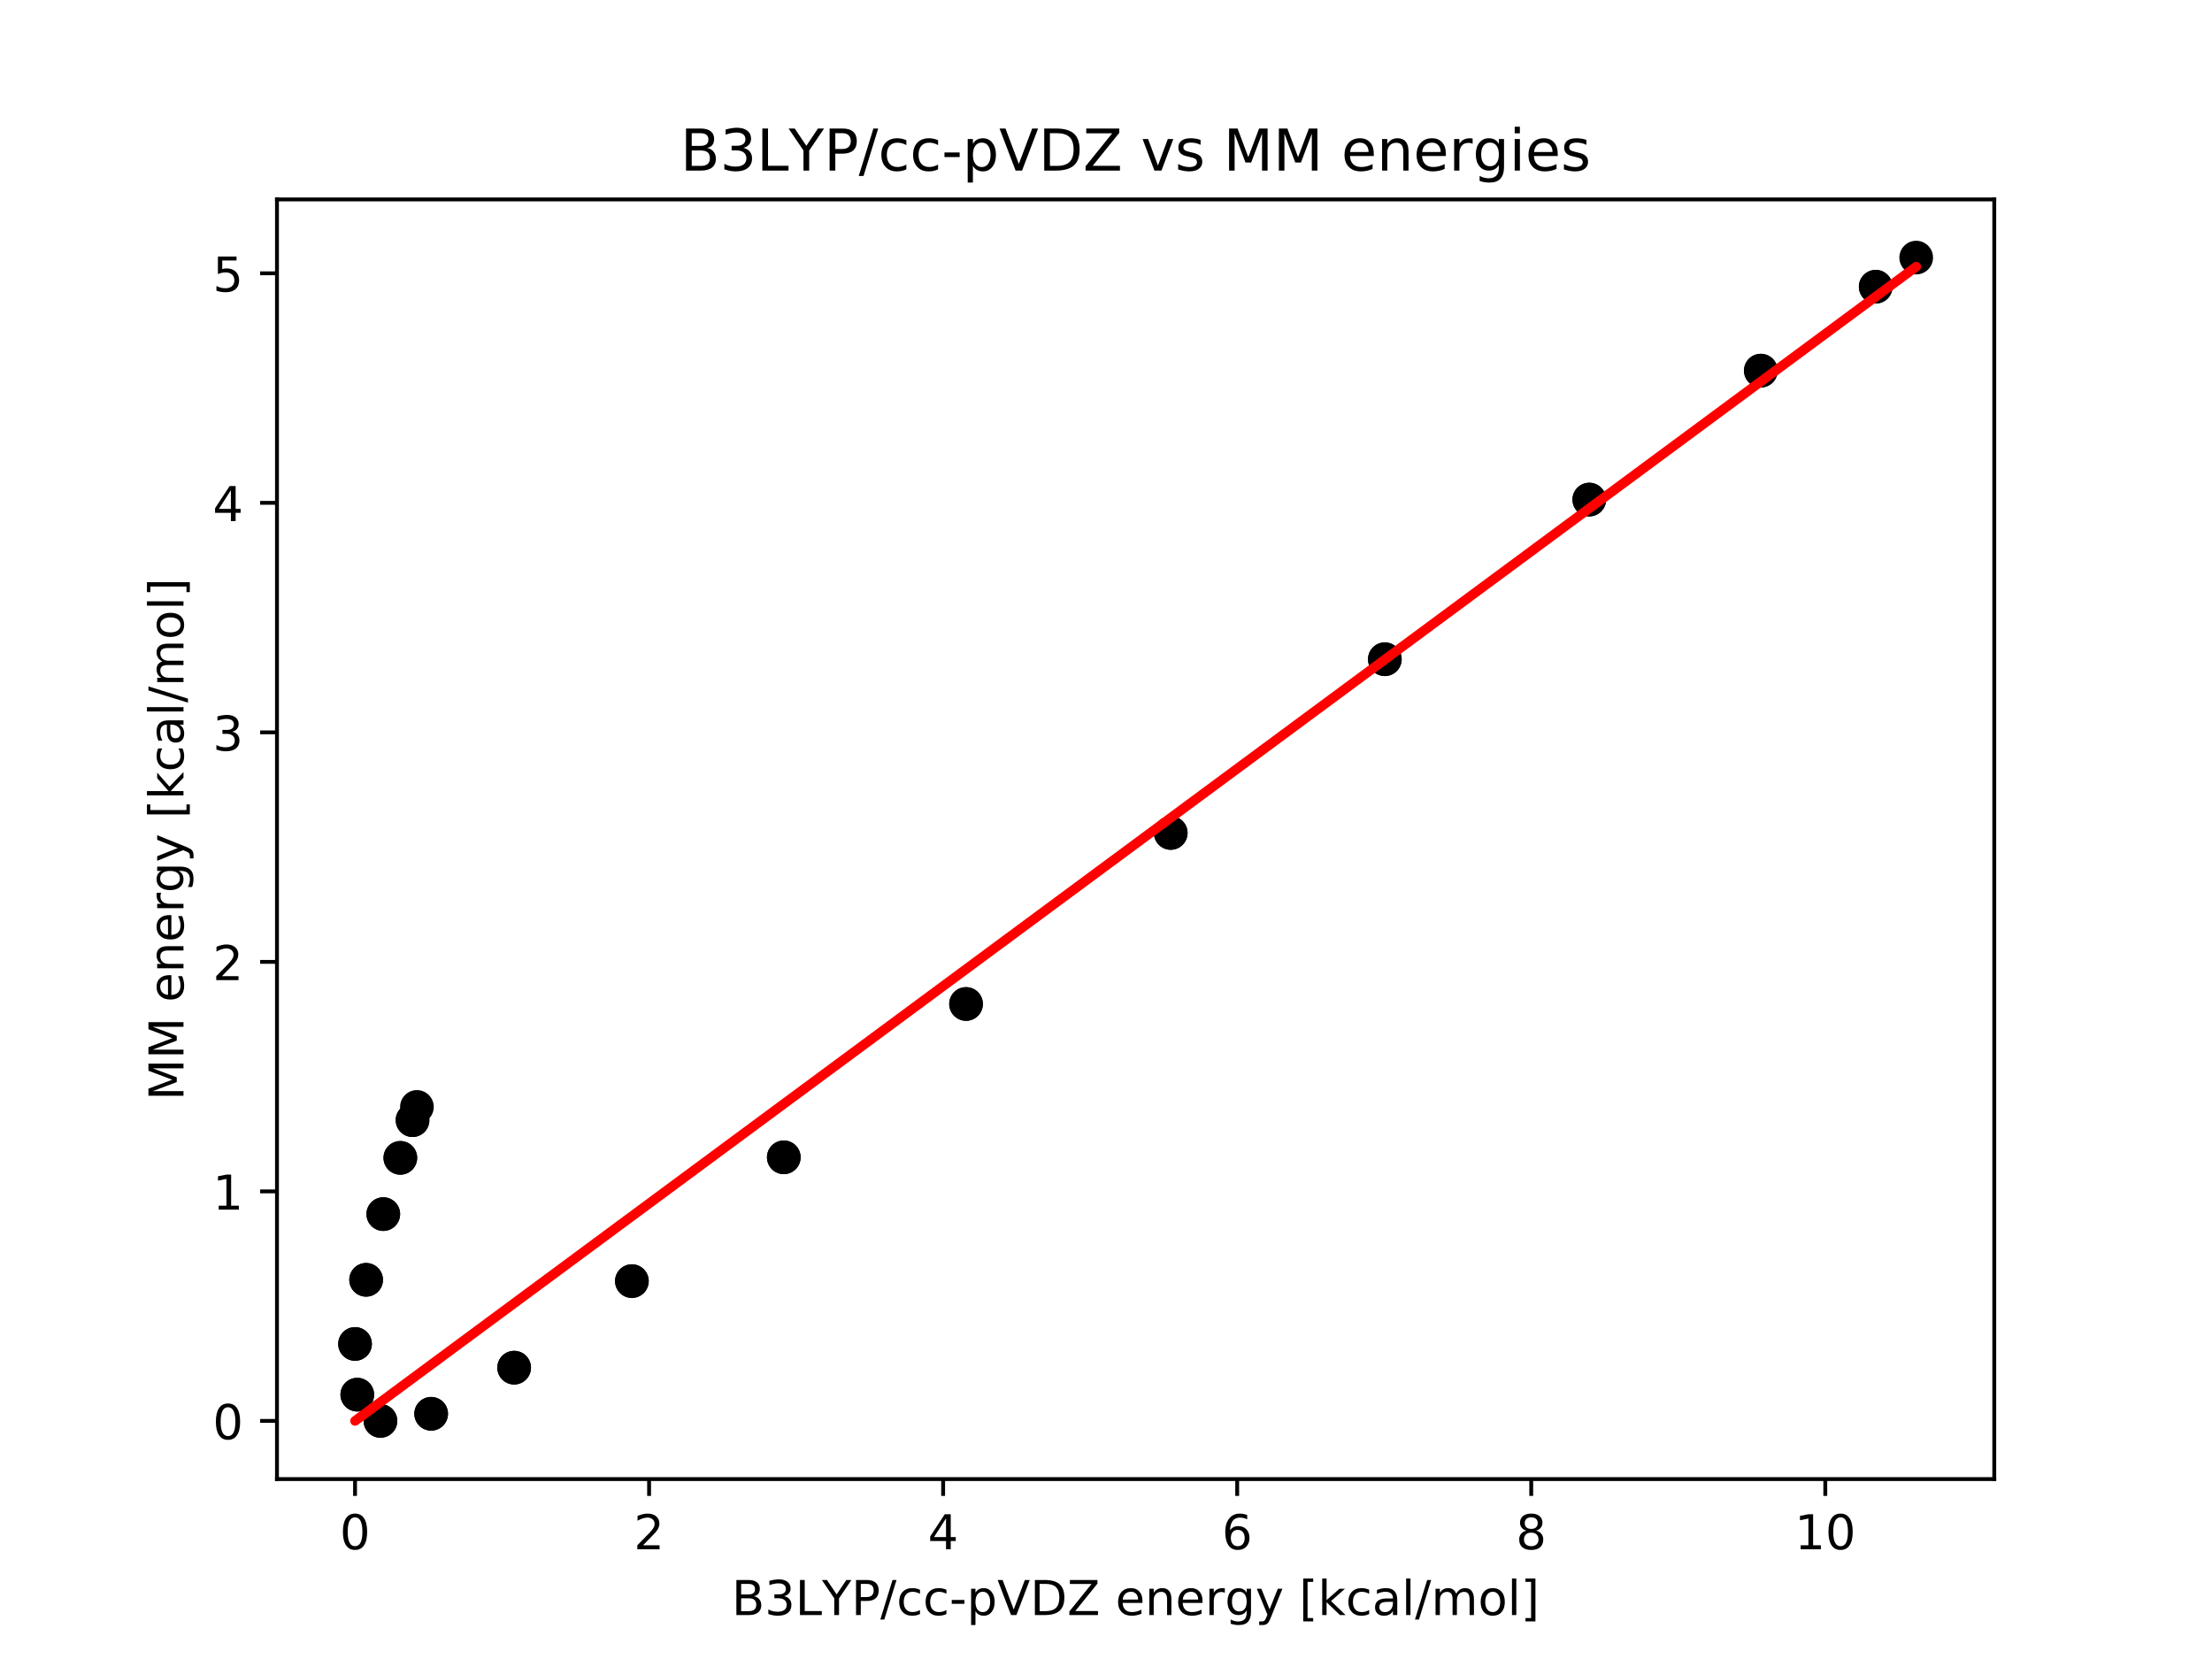
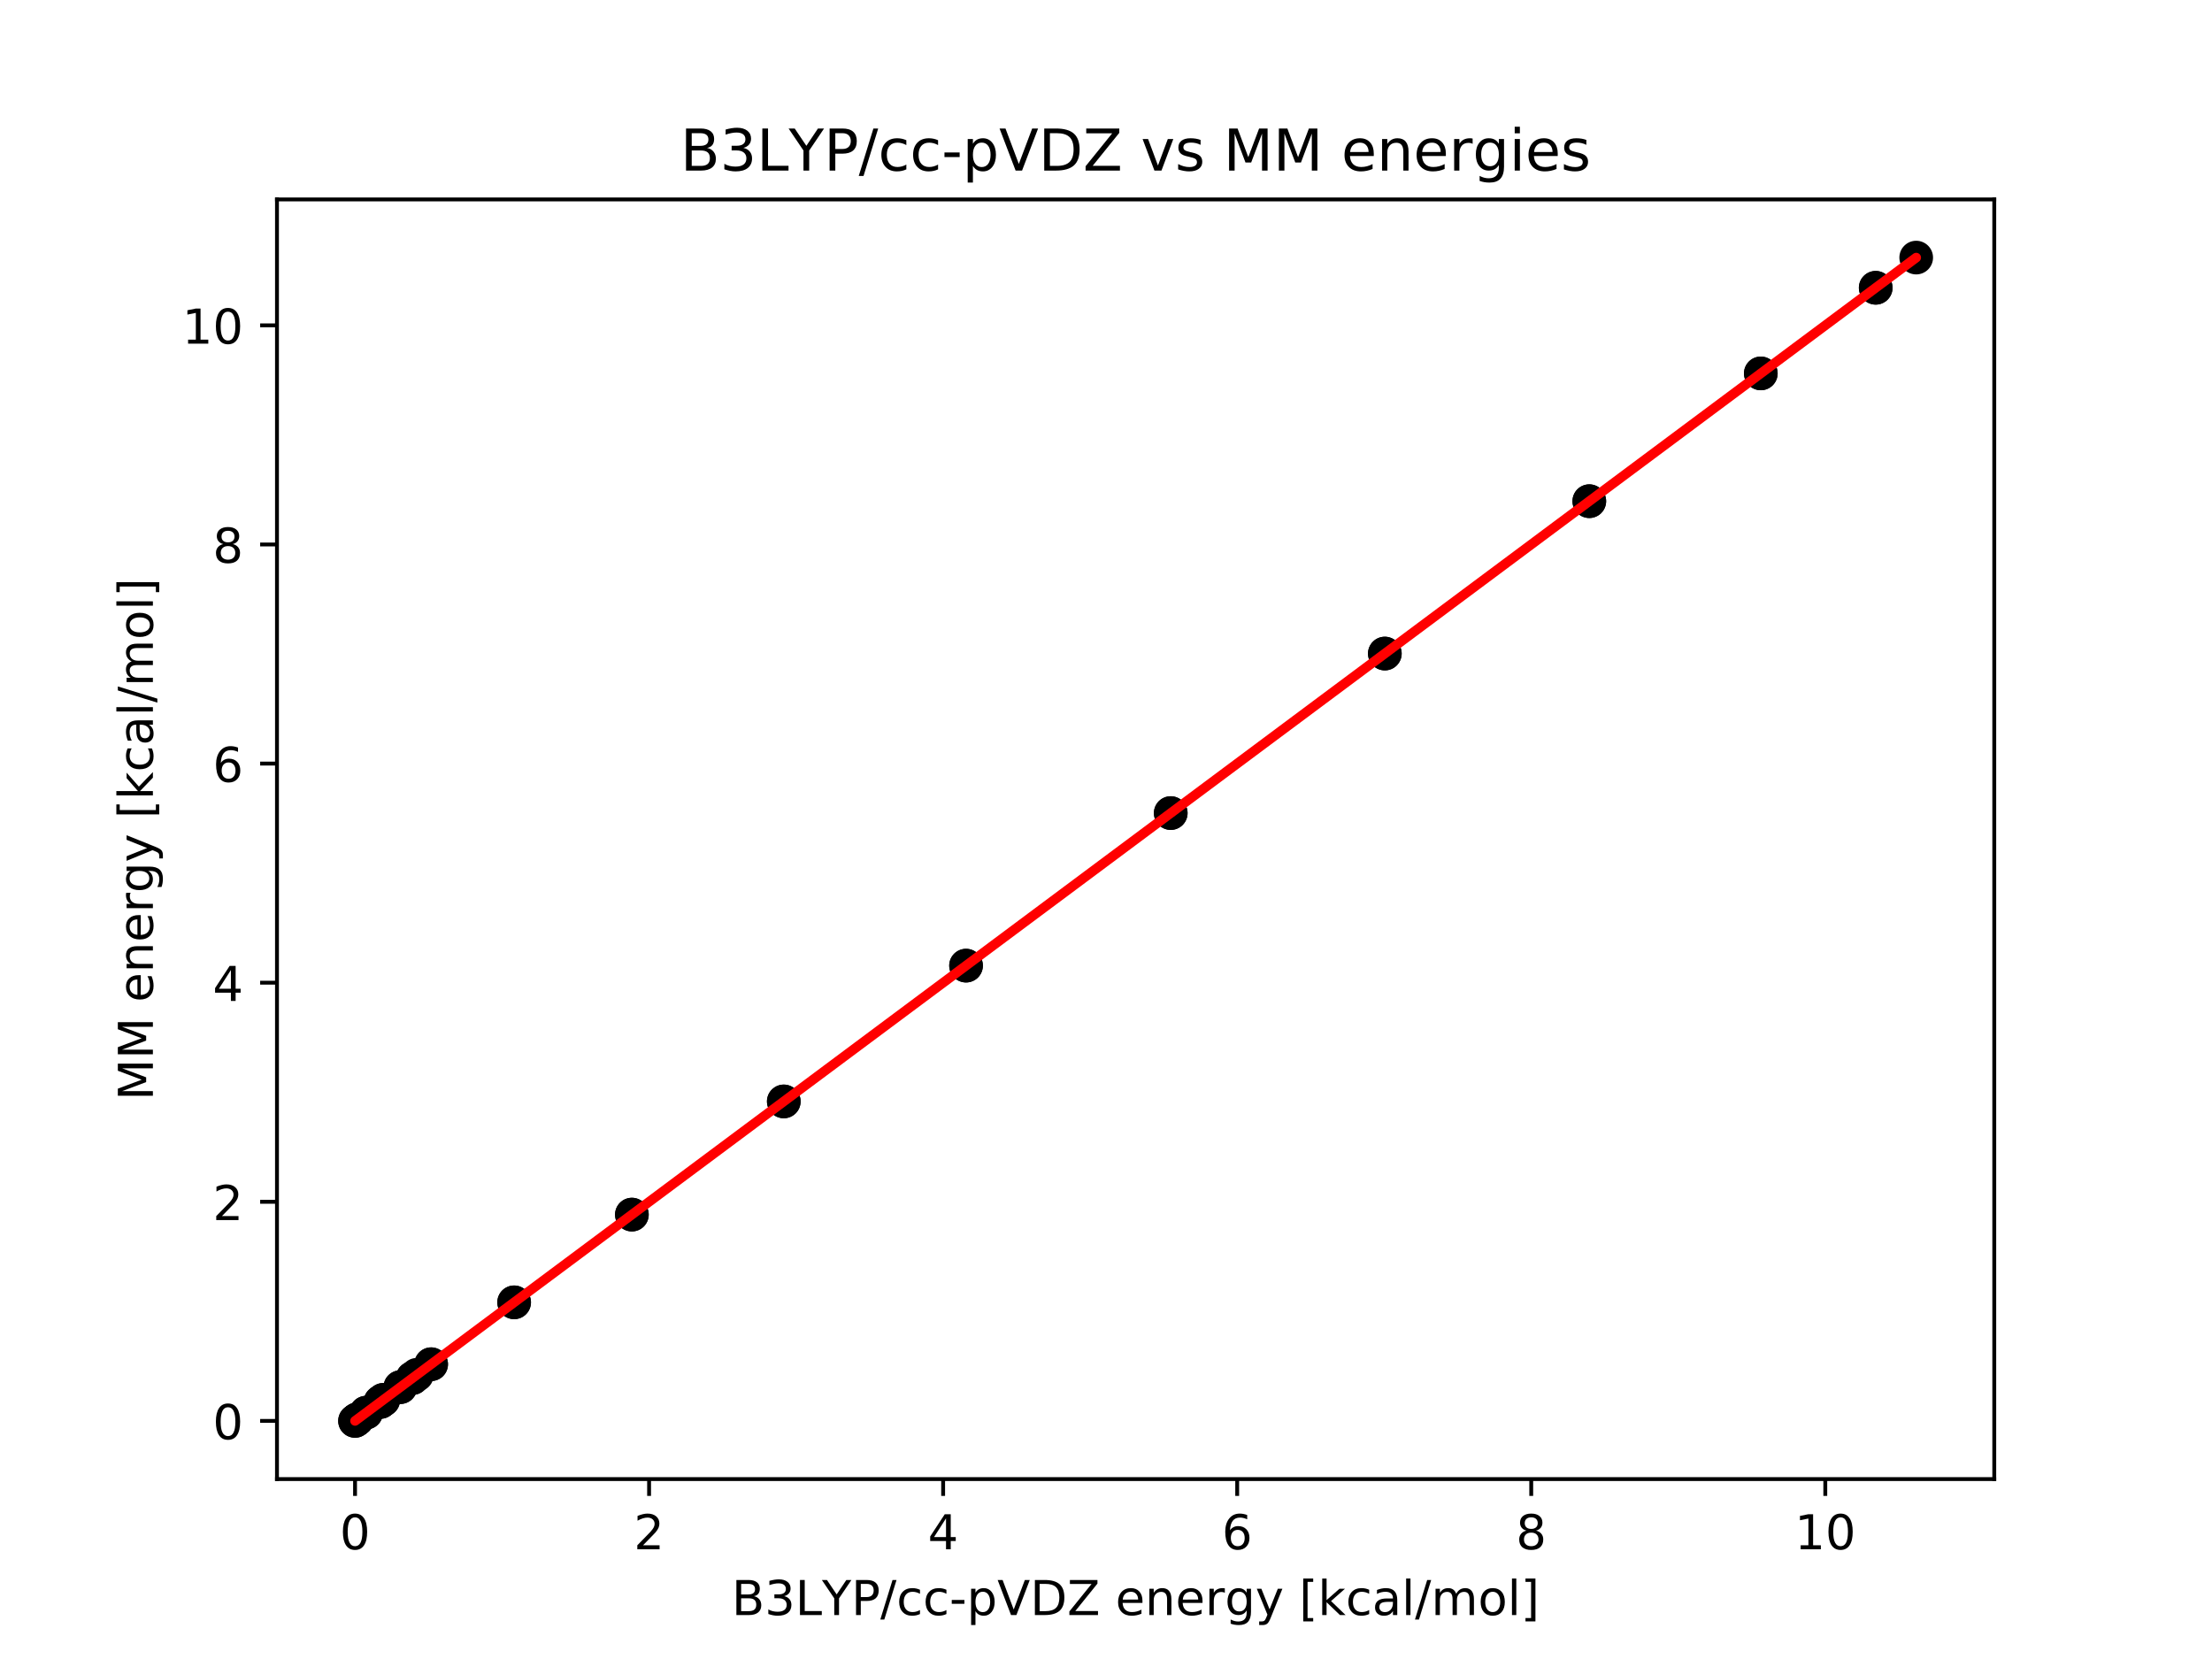
<svg xmlns="http://www.w3.org/2000/svg" xmlns:xlink="http://www.w3.org/1999/xlink" height="345pt" version="1.1" viewBox="0 0 460 345" width="460pt">
  <defs>
    <style type="text/css">
*{stroke-linecap:butt;stroke-linejoin:round;}
  </style>
  </defs>
  <g id="figure_1">
    <g id="patch_1">
      <path d="M 0 345.6  L 460.8 345.6  L 460.8 0  L 0 0  z " style="fill:#ffffff;" />
    </g>
    <g id="axes_1">
      <g id="patch_2">
        <path d="M 57.6 307.584  L 414.72 307.584  L 414.72 41.472  L 57.6 41.472  z " style="fill:#ffffff;" />
      </g>
      <g id="matplotlib.axis_1">
        <g id="xtick_1">
          <g id="line2d_1">
            <defs>
-               <path d="M 0 0  L 0 3.5  " id="m622d94805c" style="stroke:#000000;stroke-width:0.8;" />
-             </defs>
-             <g>
-               <use style="stroke:#000000;stroke-width:0.8;" x="73.833" xlink:href="#m622d94805c" y="307.584" />
+               <path d="M 0 0  L 0 3.5  " id="ma7dc8f63df" style="stroke:#000000;stroke-width:0.8;" />
+             </defs>
+             <g>
+               <use style="stroke:#000000;stroke-width:0.8;" x="73.833" xlink:href="#ma7dc8f63df" y="307.584" />
            </g>
          </g>
          <g id="text_1">
            <defs>
              <path d="M 31.781 66.406  Q 24.172 66.406 20.328 58.906  Q 16.5 51.422 16.5 36.375  Q 16.5 21.391 20.328 13.891  Q 24.172 6.391 31.781 6.391  Q 39.453 6.391 43.281 13.891  Q 47.125 21.391 47.125 36.375  Q 47.125 51.422 43.281 58.906  Q 39.453 66.406 31.781 66.406  z M 31.781 74.219  Q 44.047 74.219 50.516 64.516  Q 56.984 54.828 56.984 36.375  Q 56.984 17.969 50.516 8.266  Q 44.047 -1.422 31.781 -1.422  Q 19.531 -1.422 13.062 8.266  Q 6.594 17.969 6.594 36.375  Q 6.594 54.828 13.062 64.516  Q 19.531 74.219 31.781 74.219  z " id="DejaVuSans-30" />
            </defs>
            <g transform="translate(70.65148 322.1824)scale(0.1 -0.1)">
              <use xlink:href="#DejaVuSans-30" />
            </g>
          </g>
        </g>
        <g id="xtick_2">
          <g id="line2d_2">
            <g>
-               <use style="stroke:#000000;stroke-width:0.8;" x="134.982" xlink:href="#m622d94805c" y="307.584" />
+               <use style="stroke:#000000;stroke-width:0.8;" x="134.982" xlink:href="#ma7dc8f63df" y="307.584" />
            </g>
          </g>
          <g id="text_2">
            <defs>
              <path d="M 19.188 8.297  L 53.609 8.297  L 53.609 0  L 7.328 0  L 7.328 8.297  Q 12.938 14.109 22.625 23.891  Q 32.328 33.688 34.812 36.531  Q 39.547 41.844 41.422 45.531  Q 43.312 49.219 43.312 52.781  Q 43.312 58.594 39.234 62.25  Q 35.156 65.922 28.609 65.922  Q 23.969 65.922 18.812 64.312  Q 13.672 62.703 7.812 59.422  L 7.812 69.391  Q 13.766 71.781 18.938 73  Q 24.125 74.219 28.422 74.219  Q 39.75 74.219 46.484 68.547  Q 53.219 62.891 53.219 53.422  Q 53.219 48.922 51.531 44.891  Q 49.859 40.875 45.406 35.406  Q 44.188 33.984 37.641 27.219  Q 31.109 20.453 19.188 8.297  z " id="DejaVuSans-32" />
            </defs>
            <g transform="translate(131.8011 322.1824)scale(0.1 -0.1)">
              <use xlink:href="#DejaVuSans-32" />
            </g>
          </g>
        </g>
        <g id="xtick_3">
          <g id="line2d_3">
            <g>
-               <use style="stroke:#000000;stroke-width:0.8;" x="196.132" xlink:href="#m622d94805c" y="307.584" />
+               <use style="stroke:#000000;stroke-width:0.8;" x="196.132" xlink:href="#ma7dc8f63df" y="307.584" />
            </g>
          </g>
          <g id="text_3">
            <defs>
              <path d="M 37.797 64.312  L 12.891 25.391  L 37.797 25.391  z M 35.203 72.906  L 47.609 72.906  L 47.609 25.391  L 58.016 25.391  L 58.016 17.188  L 47.609 17.188  L 47.609 0  L 37.797 0  L 37.797 17.188  L 4.891 17.188  L 4.891 26.703  z " id="DejaVuSans-34" />
            </defs>
            <g transform="translate(192.9508 322.1824)scale(0.1 -0.1)">
              <use xlink:href="#DejaVuSans-34" />
            </g>
          </g>
        </g>
        <g id="xtick_4">
          <g id="line2d_4">
            <g>
-               <use style="stroke:#000000;stroke-width:0.8;" x="257.282" xlink:href="#m622d94805c" y="307.584" />
+               <use style="stroke:#000000;stroke-width:0.8;" x="257.282" xlink:href="#ma7dc8f63df" y="307.584" />
            </g>
          </g>
          <g id="text_4">
            <defs>
              <path d="M 33.016 40.375  Q 26.375 40.375 22.484 35.828  Q 18.609 31.297 18.609 23.391  Q 18.609 15.531 22.484 10.953  Q 26.375 6.391 33.016 6.391  Q 39.656 6.391 43.531 10.953  Q 47.406 15.531 47.406 23.391  Q 47.406 31.297 43.531 35.828  Q 39.656 40.375 33.016 40.375  z M 52.594 71.297  L 52.594 62.312  Q 48.875 64.062 45.094 64.984  Q 41.312 65.922 37.594 65.922  Q 27.828 65.922 22.672 59.328  Q 17.531 52.734 16.797 39.406  Q 19.672 43.656 24.016 45.922  Q 28.375 48.188 33.594 48.188  Q 44.578 48.188 50.953 41.516  Q 57.328 34.859 57.328 23.391  Q 57.328 12.156 50.688 5.359  Q 44.047 -1.422 33.016 -1.422  Q 20.359 -1.422 13.672 8.266  Q 6.984 17.969 6.984 36.375  Q 6.984 53.656 15.188 63.938  Q 23.391 74.219 37.203 74.219  Q 40.922 74.219 44.703 73.484  Q 48.484 72.75 52.594 71.297  z " id="DejaVuSans-36" />
            </defs>
            <g transform="translate(254.1004 322.1824)scale(0.1 -0.1)">
              <use xlink:href="#DejaVuSans-36" />
            </g>
          </g>
        </g>
        <g id="xtick_5">
          <g id="line2d_5">
            <g>
-               <use style="stroke:#000000;stroke-width:0.8;" x="318.431" xlink:href="#m622d94805c" y="307.584" />
+               <use style="stroke:#000000;stroke-width:0.8;" x="318.431" xlink:href="#ma7dc8f63df" y="307.584" />
            </g>
          </g>
          <g id="text_5">
            <defs>
              <path d="M 31.781 34.625  Q 24.75 34.625 20.719 30.859  Q 16.703 27.094 16.703 20.516  Q 16.703 13.922 20.719 10.156  Q 24.75 6.391 31.781 6.391  Q 38.812 6.391 42.859 10.172  Q 46.922 13.969 46.922 20.516  Q 46.922 27.094 42.891 30.859  Q 38.875 34.625 31.781 34.625  z M 21.922 38.812  Q 15.578 40.375 12.031 44.719  Q 8.5 49.078 8.5 55.328  Q 8.5 64.062 14.719 69.141  Q 20.953 74.219 31.781 74.219  Q 42.672 74.219 48.875 69.141  Q 55.078 64.062 55.078 55.328  Q 55.078 49.078 51.531 44.719  Q 48 40.375 41.703 38.812  Q 48.828 37.156 52.797 32.312  Q 56.781 27.484 56.781 20.516  Q 56.781 9.906 50.312 4.234  Q 43.844 -1.422 31.781 -1.422  Q 19.734 -1.422 13.25 4.234  Q 6.781 9.906 6.781 20.516  Q 6.781 27.484 10.781 32.312  Q 14.797 37.156 21.922 38.812  z M 18.312 54.391  Q 18.312 48.734 21.844 45.562  Q 25.391 42.391 31.781 42.391  Q 38.141 42.391 41.719 45.562  Q 45.312 48.734 45.312 54.391  Q 45.312 60.062 41.719 63.234  Q 38.141 66.406 31.781 66.406  Q 25.391 66.406 21.844 63.234  Q 18.312 60.062 18.312 54.391  z " id="DejaVuSans-38" />
            </defs>
            <g transform="translate(315.25 322.1824)scale(0.1 -0.1)">
              <use xlink:href="#DejaVuSans-38" />
            </g>
          </g>
        </g>
        <g id="xtick_6">
          <g id="line2d_6">
            <g>
-               <use style="stroke:#000000;stroke-width:0.8;" x="379.581" xlink:href="#m622d94805c" y="307.584" />
+               <use style="stroke:#000000;stroke-width:0.8;" x="379.581" xlink:href="#ma7dc8f63df" y="307.584" />
            </g>
          </g>
          <g id="text_6">
            <defs>
              <path d="M 12.406 8.297  L 28.516 8.297  L 28.516 63.922  L 10.984 60.406  L 10.984 69.391  L 28.422 72.906  L 38.281 72.906  L 38.281 8.297  L 54.391 8.297  L 54.391 0  L 12.406 0  z " id="DejaVuSans-31" />
            </defs>
            <g transform="translate(373.2184 322.1824)scale(0.1 -0.1)">
              <use xlink:href="#DejaVuSans-31" />
              <use x="63.623" xlink:href="#DejaVuSans-30" />
            </g>
          </g>
        </g>
        <g id="text_7">
          <defs>
            <path d="M 19.672 34.812  L 19.672 8.109  L 35.5 8.109  Q 43.453 8.109 47.281 11.406  Q 51.125 14.703 51.125 21.484  Q 51.125 28.328 47.281 31.562  Q 43.453 34.812 35.5 34.812  z M 19.672 64.797  L 19.672 42.828  L 34.281 42.828  Q 41.5 42.828 45.031 45.531  Q 48.578 48.25 48.578 53.812  Q 48.578 59.328 45.031 62.062  Q 41.5 64.797 34.281 64.797  z M 9.812 72.906  L 35.016 72.906  Q 46.297 72.906 52.391 68.219  Q 58.5 63.531 58.5 54.891  Q 58.5 48.188 55.375 44.234  Q 52.25 40.281 46.188 39.312  Q 53.469 37.75 57.5 32.781  Q 61.531 27.828 61.531 20.406  Q 61.531 10.641 54.891 5.312  Q 48.25 0 35.984 0  L 9.812 0  z " id="DejaVuSans-42" />
            <path d="M 40.578 39.312  Q 47.656 37.797 51.625 33  Q 55.609 28.219 55.609 21.188  Q 55.609 10.406 48.188 4.484  Q 40.766 -1.422 27.094 -1.422  Q 22.516 -1.422 17.656 -0.516  Q 12.797 0.391 7.625 2.203  L 7.625 11.719  Q 11.719 9.328 16.594 8.109  Q 21.484 6.891 26.812 6.891  Q 36.078 6.891 40.938 10.547  Q 45.797 14.203 45.797 21.188  Q 45.797 27.641 41.281 31.266  Q 36.766 34.906 28.719 34.906  L 20.219 34.906  L 20.219 43.016  L 29.109 43.016  Q 36.375 43.016 40.234 45.922  Q 44.094 48.828 44.094 54.297  Q 44.094 59.906 40.109 62.906  Q 36.141 65.922 28.719 65.922  Q 24.656 65.922 20.016 65.031  Q 15.375 64.156 9.812 62.312  L 9.812 71.094  Q 15.438 72.656 20.344 73.438  Q 25.25 74.219 29.594 74.219  Q 40.828 74.219 47.359 69.109  Q 53.906 64.016 53.906 55.328  Q 53.906 49.266 50.438 45.094  Q 46.969 40.922 40.578 39.312  z " id="DejaVuSans-33" />
            <path d="M 9.812 72.906  L 19.672 72.906  L 19.672 8.297  L 55.172 8.297  L 55.172 0  L 9.812 0  z " id="DejaVuSans-4c" />
            <path d="M -0.203 72.906  L 10.406 72.906  L 30.609 42.922  L 50.688 72.906  L 61.281 72.906  L 35.5 34.719  L 35.5 0  L 25.594 0  L 25.594 34.719  z " id="DejaVuSans-59" />
            <path d="M 19.672 64.797  L 19.672 37.406  L 32.078 37.406  Q 38.969 37.406 42.719 40.969  Q 46.484 44.531 46.484 51.125  Q 46.484 57.672 42.719 61.234  Q 38.969 64.797 32.078 64.797  z M 9.812 72.906  L 32.078 72.906  Q 44.344 72.906 50.609 67.359  Q 56.891 61.812 56.891 51.125  Q 56.891 40.328 50.609 34.812  Q 44.344 29.297 32.078 29.297  L 19.672 29.297  L 19.672 0  L 9.812 0  z " id="DejaVuSans-50" />
            <path d="M 25.391 72.906  L 33.688 72.906  L 8.297 -9.281  L 0 -9.281  z " id="DejaVuSans-2f" />
            <path d="M 48.781 52.594  L 48.781 44.188  Q 44.969 46.297 41.141 47.344  Q 37.312 48.391 33.406 48.391  Q 24.656 48.391 19.812 42.844  Q 14.984 37.312 14.984 27.297  Q 14.984 17.281 19.812 11.734  Q 24.656 6.203 33.406 6.203  Q 37.312 6.203 41.141 7.25  Q 44.969 8.297 48.781 10.406  L 48.781 2.094  Q 45.016 0.344 40.984 -0.531  Q 36.969 -1.422 32.422 -1.422  Q 20.062 -1.422 12.781 6.344  Q 5.516 14.109 5.516 27.297  Q 5.516 40.672 12.859 48.328  Q 20.219 56 33.016 56  Q 37.156 56 41.109 55.141  Q 45.062 54.297 48.781 52.594  z " id="DejaVuSans-63" />
            <path d="M 4.891 31.391  L 31.203 31.391  L 31.203 23.391  L 4.891 23.391  z " id="DejaVuSans-2d" />
            <path d="M 18.109 8.203  L 18.109 -20.797  L 9.078 -20.797  L 9.078 54.688  L 18.109 54.688  L 18.109 46.391  Q 20.953 51.266 25.266 53.625  Q 29.594 56 35.594 56  Q 45.562 56 51.781 48.094  Q 58.016 40.188 58.016 27.297  Q 58.016 14.406 51.781 6.484  Q 45.562 -1.422 35.594 -1.422  Q 29.594 -1.422 25.266 0.953  Q 20.953 3.328 18.109 8.203  z M 48.688 27.297  Q 48.688 37.203 44.609 42.844  Q 40.531 48.484 33.406 48.484  Q 26.266 48.484 22.188 42.844  Q 18.109 37.203 18.109 27.297  Q 18.109 17.391 22.188 11.75  Q 26.266 6.109 33.406 6.109  Q 40.531 6.109 44.609 11.75  Q 48.688 17.391 48.688 27.297  z " id="DejaVuSans-70" />
            <path d="M 28.609 0  L 0.781 72.906  L 11.078 72.906  L 34.188 11.531  L 57.328 72.906  L 67.578 72.906  L 39.797 0  z " id="DejaVuSans-56" />
            <path d="M 19.672 64.797  L 19.672 8.109  L 31.594 8.109  Q 46.688 8.109 53.688 14.938  Q 60.688 21.781 60.688 36.531  Q 60.688 51.172 53.688 57.984  Q 46.688 64.797 31.594 64.797  z M 9.812 72.906  L 30.078 72.906  Q 51.266 72.906 61.172 64.094  Q 71.094 55.281 71.094 36.531  Q 71.094 17.672 61.125 8.828  Q 51.172 0 30.078 0  L 9.812 0  z " id="DejaVuSans-44" />
            <path d="M 5.609 72.906  L 62.891 72.906  L 62.891 65.375  L 16.797 8.297  L 64.016 8.297  L 64.016 0  L 4.5 0  L 4.5 7.516  L 50.594 64.594  L 5.609 64.594  z " id="DejaVuSans-5a" />
            <path id="DejaVuSans-20" />
            <path d="M 56.203 29.594  L 56.203 25.203  L 14.891 25.203  Q 15.484 15.922 20.484 11.062  Q 25.484 6.203 34.422 6.203  Q 39.594 6.203 44.453 7.469  Q 49.312 8.734 54.109 11.281  L 54.109 2.781  Q 49.266 0.734 44.188 -0.344  Q 39.109 -1.422 33.891 -1.422  Q 20.797 -1.422 13.156 6.188  Q 5.516 13.812 5.516 26.812  Q 5.516 40.234 12.766 48.109  Q 20.016 56 32.328 56  Q 43.359 56 49.781 48.891  Q 56.203 41.797 56.203 29.594  z M 47.219 32.234  Q 47.125 39.594 43.094 43.984  Q 39.062 48.391 32.422 48.391  Q 24.906 48.391 20.391 44.141  Q 15.875 39.891 15.188 32.172  z " id="DejaVuSans-65" />
            <path d="M 54.891 33.016  L 54.891 0  L 45.906 0  L 45.906 32.719  Q 45.906 40.484 42.875 44.328  Q 39.844 48.188 33.797 48.188  Q 26.516 48.188 22.312 43.547  Q 18.109 38.922 18.109 30.906  L 18.109 0  L 9.078 0  L 9.078 54.688  L 18.109 54.688  L 18.109 46.188  Q 21.344 51.125 25.703 53.562  Q 30.078 56 35.797 56  Q 45.219 56 50.047 50.172  Q 54.891 44.344 54.891 33.016  z " id="DejaVuSans-6e" />
            <path d="M 41.109 46.297  Q 39.594 47.172 37.812 47.578  Q 36.031 48 33.891 48  Q 26.266 48 22.188 43.047  Q 18.109 38.094 18.109 28.812  L 18.109 0  L 9.078 0  L 9.078 54.688  L 18.109 54.688  L 18.109 46.188  Q 20.953 51.172 25.484 53.578  Q 30.031 56 36.531 56  Q 37.453 56 38.578 55.875  Q 39.703 55.766 41.062 55.516  z " id="DejaVuSans-72" />
            <path d="M 45.406 27.984  Q 45.406 37.75 41.375 43.109  Q 37.359 48.484 30.078 48.484  Q 22.859 48.484 18.828 43.109  Q 14.797 37.75 14.797 27.984  Q 14.797 18.266 18.828 12.891  Q 22.859 7.516 30.078 7.516  Q 37.359 7.516 41.375 12.891  Q 45.406 18.266 45.406 27.984  z M 54.391 6.781  Q 54.391 -7.172 48.188 -13.984  Q 42 -20.797 29.203 -20.797  Q 24.469 -20.797 20.266 -20.094  Q 16.062 -19.391 12.109 -17.922  L 12.109 -9.188  Q 16.062 -11.328 19.922 -12.344  Q 23.781 -13.375 27.781 -13.375  Q 36.625 -13.375 41.016 -8.766  Q 45.406 -4.156 45.406 5.172  L 45.406 9.625  Q 42.625 4.781 38.281 2.391  Q 33.938 0 27.875 0  Q 17.828 0 11.672 7.656  Q 5.516 15.328 5.516 27.984  Q 5.516 40.672 11.672 48.328  Q 17.828 56 27.875 56  Q 33.938 56 38.281 53.609  Q 42.625 51.219 45.406 46.391  L 45.406 54.688  L 54.391 54.688  z " id="DejaVuSans-67" />
            <path d="M 32.172 -5.078  Q 28.375 -14.844 24.75 -17.812  Q 21.141 -20.797 15.094 -20.797  L 7.906 -20.797  L 7.906 -13.281  L 13.188 -13.281  Q 16.891 -13.281 18.938 -11.516  Q 21 -9.766 23.484 -3.219  L 25.094 0.875  L 2.984 54.688  L 12.5 54.688  L 29.594 11.922  L 46.688 54.688  L 56.203 54.688  z " id="DejaVuSans-79" />
            <path d="M 8.594 75.984  L 29.297 75.984  L 29.297 69  L 17.578 69  L 17.578 -6.203  L 29.297 -6.203  L 29.297 -13.188  L 8.594 -13.188  z " id="DejaVuSans-5b" />
            <path d="M 9.078 75.984  L 18.109 75.984  L 18.109 31.109  L 44.922 54.688  L 56.391 54.688  L 27.391 29.109  L 57.625 0  L 45.906 0  L 18.109 26.703  L 18.109 0  L 9.078 0  z " id="DejaVuSans-6b" />
            <path d="M 34.281 27.484  Q 23.391 27.484 19.188 25  Q 14.984 22.516 14.984 16.5  Q 14.984 11.719 18.141 8.906  Q 21.297 6.109 26.703 6.109  Q 34.188 6.109 38.703 11.406  Q 43.219 16.703 43.219 25.484  L 43.219 27.484  z M 52.203 31.203  L 52.203 0  L 43.219 0  L 43.219 8.297  Q 40.141 3.328 35.547 0.953  Q 30.953 -1.422 24.312 -1.422  Q 15.922 -1.422 10.953 3.297  Q 6 8.016 6 15.922  Q 6 25.141 12.172 29.828  Q 18.359 34.516 30.609 34.516  L 43.219 34.516  L 43.219 35.406  Q 43.219 41.609 39.141 45  Q 35.062 48.391 27.688 48.391  Q 23 48.391 18.547 47.266  Q 14.109 46.141 10.016 43.891  L 10.016 52.203  Q 14.938 54.109 19.578 55.047  Q 24.219 56 28.609 56  Q 40.484 56 46.344 49.844  Q 52.203 43.703 52.203 31.203  z " id="DejaVuSans-61" />
            <path d="M 9.422 75.984  L 18.406 75.984  L 18.406 0  L 9.422 0  z " id="DejaVuSans-6c" />
            <path d="M 52 44.188  Q 55.375 50.25 60.062 53.125  Q 64.75 56 71.094 56  Q 79.641 56 84.281 50.016  Q 88.922 44.047 88.922 33.016  L 88.922 0  L 79.891 0  L 79.891 32.719  Q 79.891 40.578 77.094 44.375  Q 74.312 48.188 68.609 48.188  Q 61.625 48.188 57.562 43.547  Q 53.516 38.922 53.516 30.906  L 53.516 0  L 44.484 0  L 44.484 32.719  Q 44.484 40.625 41.703 44.406  Q 38.922 48.188 33.109 48.188  Q 26.219 48.188 22.156 43.531  Q 18.109 38.875 18.109 30.906  L 18.109 0  L 9.078 0  L 9.078 54.688  L 18.109 54.688  L 18.109 46.188  Q 21.188 51.219 25.484 53.609  Q 29.781 56 35.688 56  Q 41.656 56 45.828 52.969  Q 50 49.953 52 44.188  z " id="DejaVuSans-6d" />
            <path d="M 30.609 48.391  Q 23.391 48.391 19.188 42.75  Q 14.984 37.109 14.984 27.297  Q 14.984 17.484 19.156 11.844  Q 23.344 6.203 30.609 6.203  Q 37.797 6.203 41.984 11.859  Q 46.188 17.531 46.188 27.297  Q 46.188 37.016 41.984 42.703  Q 37.797 48.391 30.609 48.391  z M 30.609 56  Q 42.328 56 49.016 48.375  Q 55.719 40.766 55.719 27.297  Q 55.719 13.875 49.016 6.219  Q 42.328 -1.422 30.609 -1.422  Q 18.844 -1.422 12.172 6.219  Q 5.516 13.875 5.516 27.297  Q 5.516 40.766 12.172 48.375  Q 18.844 56 30.609 56  z " id="DejaVuSans-6f" />
            <path d="M 30.422 75.984  L 30.422 -13.188  L 9.719 -13.188  L 9.719 -6.203  L 21.391 -6.203  L 21.391 69  L 9.719 69  L 9.719 75.984  z " id="DejaVuSans-5d" />
          </defs>
          <g transform="translate(152.1569 335.8606)scale(0.1 -0.1)">
            <use xlink:href="#DejaVuSans-42" />
            <use x="68.604" xlink:href="#DejaVuSans-33" />
            <use x="132.227" xlink:href="#DejaVuSans-4c" />
            <use x="187.736" xlink:href="#DejaVuSans-59" />
            <use x="248.82" xlink:href="#DejaVuSans-50" />
            <use x="309.123" xlink:href="#DejaVuSans-2f" />
            <use x="342.814" xlink:href="#DejaVuSans-63" />
            <use x="397.795" xlink:href="#DejaVuSans-63" />
            <use x="452.775" xlink:href="#DejaVuSans-2d" />
            <use x="488.859" xlink:href="#DejaVuSans-70" />
            <use x="552.336" xlink:href="#DejaVuSans-56" />
            <use x="620.744" xlink:href="#DejaVuSans-44" />
            <use x="697.746" xlink:href="#DejaVuSans-5a" />
            <use x="766.252" xlink:href="#DejaVuSans-20" />
            <use x="798.039" xlink:href="#DejaVuSans-65" />
            <use x="859.562" xlink:href="#DejaVuSans-6e" />
            <use x="922.941" xlink:href="#DejaVuSans-65" />
            <use x="984.465" xlink:href="#DejaVuSans-72" />
            <use x="1025.562" xlink:href="#DejaVuSans-67" />
            <use x="1089.039" xlink:href="#DejaVuSans-79" />
            <use x="1148.219" xlink:href="#DejaVuSans-20" />
            <use x="1180.006" xlink:href="#DejaVuSans-5b" />
            <use x="1219.02" xlink:href="#DejaVuSans-6b" />
            <use x="1276.93" xlink:href="#DejaVuSans-63" />
            <use x="1331.91" xlink:href="#DejaVuSans-61" />
            <use x="1393.189" xlink:href="#DejaVuSans-6c" />
            <use x="1420.973" xlink:href="#DejaVuSans-2f" />
            <use x="1454.664" xlink:href="#DejaVuSans-6d" />
            <use x="1552.076" xlink:href="#DejaVuSans-6f" />
            <use x="1613.258" xlink:href="#DejaVuSans-6c" />
            <use x="1641.041" xlink:href="#DejaVuSans-5d" />
          </g>
        </g>
      </g>
      <g id="matplotlib.axis_2">
        <g id="ytick_1">
          <g id="line2d_7">
            <defs>
-               <path d="M 0 0  L -3.5 0  " id="mb566bae53f" style="stroke:#000000;stroke-width:0.8;" />
-             </defs>
-             <g>
-               <use style="stroke:#000000;stroke-width:0.8;" x="57.6" xlink:href="#mb566bae53f" y="295.488" />
+               <path d="M 0 0  L -3.5 0  " id="mb46222f90b" style="stroke:#000000;stroke-width:0.8;" />
+             </defs>
+             <g>
+               <use style="stroke:#000000;stroke-width:0.8;" x="57.6" xlink:href="#mb46222f90b" y="295.488" />
            </g>
          </g>
          <g id="text_8">
            <g transform="translate(44.2375 299.2872)scale(0.1 -0.1)">
              <use xlink:href="#DejaVuSans-30" />
            </g>
          </g>
        </g>
        <g id="ytick_2">
          <g id="line2d_8">
            <g>
-               <use style="stroke:#000000;stroke-width:0.8;" x="57.6" xlink:href="#mb566bae53f" y="247.757" />
+               <use style="stroke:#000000;stroke-width:0.8;" x="57.6" xlink:href="#mb46222f90b" y="249.922" />
            </g>
          </g>
          <g id="text_9">
-             <g transform="translate(44.2375 251.5564)scale(0.1 -0.1)">
-               <use xlink:href="#DejaVuSans-31" />
+             <g transform="translate(44.2375 253.7216)scale(0.1 -0.1)">
+               <use xlink:href="#DejaVuSans-32" />
            </g>
          </g>
        </g>
        <g id="ytick_3">
          <g id="line2d_9">
            <g>
-               <use style="stroke:#000000;stroke-width:0.8;" x="57.6" xlink:href="#mb566bae53f" y="200.026" />
+               <use style="stroke:#000000;stroke-width:0.8;" x="57.6" xlink:href="#mb46222f90b" y="204.357" />
            </g>
          </g>
          <g id="text_10">
-             <g transform="translate(44.2375 203.8256)scale(0.1 -0.1)">
-               <use xlink:href="#DejaVuSans-32" />
+             <g transform="translate(44.2375 208.1561)scale(0.1 -0.1)">
+               <use xlink:href="#DejaVuSans-34" />
            </g>
          </g>
        </g>
        <g id="ytick_4">
          <g id="line2d_10">
            <g>
-               <use style="stroke:#000000;stroke-width:0.8;" x="57.6" xlink:href="#mb566bae53f" y="152.295" />
+               <use style="stroke:#000000;stroke-width:0.8;" x="57.6" xlink:href="#mb46222f90b" y="158.791" />
            </g>
          </g>
          <g id="text_11">
-             <g transform="translate(44.2375 156.0947)scale(0.1 -0.1)">
-               <use xlink:href="#DejaVuSans-33" />
+             <g transform="translate(44.2375 162.5905)scale(0.1 -0.1)">
+               <use xlink:href="#DejaVuSans-36" />
            </g>
          </g>
        </g>
        <g id="ytick_5">
          <g id="line2d_11">
            <g>
-               <use style="stroke:#000000;stroke-width:0.8;" x="57.6" xlink:href="#mb566bae53f" y="104.565" />
+               <use style="stroke:#000000;stroke-width:0.8;" x="57.6" xlink:href="#mb46222f90b" y="113.226" />
            </g>
          </g>
          <g id="text_12">
-             <g transform="translate(44.2375 108.3639)scale(0.1 -0.1)">
-               <use xlink:href="#DejaVuSans-34" />
+             <g transform="translate(44.2375 117.0249)scale(0.1 -0.1)">
+               <use xlink:href="#DejaVuSans-38" />
            </g>
          </g>
        </g>
        <g id="ytick_6">
          <g id="line2d_12">
            <g>
-               <use style="stroke:#000000;stroke-width:0.8;" x="57.6" xlink:href="#mb566bae53f" y="56.834" />
+               <use style="stroke:#000000;stroke-width:0.8;" x="57.6" xlink:href="#mb46222f90b" y="67.66" />
            </g>
          </g>
          <g id="text_13">
-             <defs>
-               <path d="M 10.797 72.906  L 49.516 72.906  L 49.516 64.594  L 19.828 64.594  L 19.828 46.734  Q 21.969 47.469 24.109 47.828  Q 26.266 48.188 28.422 48.188  Q 40.625 48.188 47.75 41.5  Q 54.891 34.812 54.891 23.391  Q 54.891 11.625 47.562 5.094  Q 40.234 -1.422 26.906 -1.422  Q 22.312 -1.422 17.547 -0.641  Q 12.797 0.141 7.719 1.703  L 7.719 11.625  Q 12.109 9.234 16.797 8.062  Q 21.484 6.891 26.703 6.891  Q 35.156 6.891 40.078 11.328  Q 45.016 15.766 45.016 23.391  Q 45.016 31 40.078 35.438  Q 35.156 39.891 26.703 39.891  Q 22.75 39.891 18.812 39.016  Q 14.891 38.141 10.797 36.281  z " id="DejaVuSans-35" />
-             </defs>
-             <g transform="translate(44.2375 60.63305)scale(0.1 -0.1)">
-               <use xlink:href="#DejaVuSans-35" />
+             <g transform="translate(37.875 71.45932)scale(0.1 -0.1)">
+               <use xlink:href="#DejaVuSans-31" />
+               <use x="63.623" xlink:href="#DejaVuSans-30" />
            </g>
          </g>
        </g>
        <g id="text_14">
          <defs>
            <path d="M 9.812 72.906  L 24.516 72.906  L 43.109 23.297  L 61.812 72.906  L 76.516 72.906  L 76.516 0  L 66.891 0  L 66.891 64.016  L 48.094 14.016  L 38.188 14.016  L 19.391 64.016  L 19.391 0  L 9.812 0  z " id="DejaVuSans-4d" />
          </defs>
-           <g transform="translate(38.15781 228.8467)rotate(-90)scale(0.1 -0.1)">
+           <g transform="translate(31.79531 228.8467)rotate(-90)scale(0.1 -0.1)">
            <use xlink:href="#DejaVuSans-4d" />
            <use x="86.279" xlink:href="#DejaVuSans-4d" />
            <use x="172.559" xlink:href="#DejaVuSans-20" />
            <use x="204.346" xlink:href="#DejaVuSans-65" />
            <use x="265.869" xlink:href="#DejaVuSans-6e" />
            <use x="329.248" xlink:href="#DejaVuSans-65" />
            <use x="390.771" xlink:href="#DejaVuSans-72" />
            <use x="431.869" xlink:href="#DejaVuSans-67" />
            <use x="495.346" xlink:href="#DejaVuSans-79" />
            <use x="554.525" xlink:href="#DejaVuSans-20" />
            <use x="586.312" xlink:href="#DejaVuSans-5b" />
            <use x="625.326" xlink:href="#DejaVuSans-6b" />
            <use x="683.236" xlink:href="#DejaVuSans-63" />
            <use x="738.217" xlink:href="#DejaVuSans-61" />
            <use x="799.496" xlink:href="#DejaVuSans-6c" />
            <use x="827.279" xlink:href="#DejaVuSans-2f" />
            <use x="860.971" xlink:href="#DejaVuSans-6d" />
            <use x="958.383" xlink:href="#DejaVuSans-6f" />
            <use x="1019.564" xlink:href="#DejaVuSans-6c" />
            <use x="1047.348" xlink:href="#DejaVuSans-5d" />
          </g>
        </g>
      </g>
      <g id="line2d_13">
        <defs>
-           <path d="M 0 3  C 0.796 3 1.559 2.684 2.121 2.121  C 2.684 1.559 3 0.796 3 0  C 3 -0.796 2.684 -1.559 2.121 -2.121  C 1.559 -2.684 0.796 -3 0 -3  C -0.796 -3 -1.559 -2.684 -2.121 -2.121  C -2.684 -1.559 -3 -0.796 -3 0  C -3 0.796 -2.684 1.559 -2.121 2.121  C -1.559 2.684 -0.796 3 0 3  z " id="m89c3cf9d2c" style="stroke:#000000;" />
+           <path d="M 0 3  C 0.796 3 1.559 2.684 2.121 2.121  C 2.684 1.559 3 0.796 3 0  C 3 -0.796 2.684 -1.559 2.121 -2.121  C 1.559 -2.684 0.796 -3 0 -3  C -0.796 -3 -1.559 -2.684 -2.121 -2.121  C -2.684 -1.559 -3 -0.796 -3 0  C -3 0.796 -2.684 1.559 -2.121 2.121  C -1.559 2.684 -0.796 3 0 3  z " id="m0d6f0148c5" style="stroke:#000000;" />
        </defs>
-         <g clip-path="url(#p8ef0a7bae6)">
-           <use style="stroke:#000000;" x="86.701" xlink:href="#m89c3cf9d2c" y="230.191" />
-           <use style="stroke:#000000;" x="85.792" xlink:href="#m89c3cf9d2c" y="232.946" />
-           <use style="stroke:#000000;" x="83.252" xlink:href="#m89c3cf9d2c" y="240.785" />
-           <use style="stroke:#000000;" x="79.707" xlink:href="#m89c3cf9d2c" y="252.479" />
-           <use style="stroke:#000000;" x="76.137" xlink:href="#m89c3cf9d2c" y="266.147" />
-           <use style="stroke:#000000;" x="73.833" xlink:href="#m89c3cf9d2c" y="279.482" />
-           <use style="stroke:#000000;" x="74.299" xlink:href="#m89c3cf9d2c" y="290.029" />
-           <use style="stroke:#000000;" x="79.115" xlink:href="#m89c3cf9d2c" y="295.488" />
-           <use style="stroke:#000000;" x="89.662" xlink:href="#m89c3cf9d2c" y="294.006" />
-           <use style="stroke:#000000;" x="106.92" xlink:href="#m89c3cf9d2c" y="284.416" />
-           <use style="stroke:#000000;" x="131.405" xlink:href="#m89c3cf9d2c" y="266.419" />
-           <use style="stroke:#000000;" x="162.993" xlink:href="#m89c3cf9d2c" y="240.672" />
-           <use style="stroke:#000000;" x="200.896" xlink:href="#m89c3cf9d2c" y="208.784" />
-           <use style="stroke:#000000;" x="243.463" xlink:href="#m89c3cf9d2c" y="173.217" />
-           <use style="stroke:#000000;" x="287.986" xlink:href="#m89c3cf9d2c" y="137.092" />
-           <use style="stroke:#000000;" x="330.506" xlink:href="#m89c3cf9d2c" y="103.89" />
-           <use style="stroke:#000000;" x="366.172" xlink:href="#m89c3cf9d2c" y="77.076" />
-           <use style="stroke:#000000;" x="390.066" xlink:href="#m89c3cf9d2c" y="59.626" />
-           <use style="stroke:#000000;" x="398.487" xlink:href="#m89c3cf9d2c" y="53.568" />
-           <use style="stroke:#000000;" x="390.066" xlink:href="#m89c3cf9d2c" y="59.626" />
-           <use style="stroke:#000000;" x="366.172" xlink:href="#m89c3cf9d2c" y="77.076" />
-           <use style="stroke:#000000;" x="330.506" xlink:href="#m89c3cf9d2c" y="103.891" />
-           <use style="stroke:#000000;" x="287.986" xlink:href="#m89c3cf9d2c" y="137.091" />
-           <use style="stroke:#000000;" x="243.463" xlink:href="#m89c3cf9d2c" y="173.217" />
-           <use style="stroke:#000000;" x="200.896" xlink:href="#m89c3cf9d2c" y="208.784" />
-           <use style="stroke:#000000;" x="162.993" xlink:href="#m89c3cf9d2c" y="240.672" />
-           <use style="stroke:#000000;" x="131.405" xlink:href="#m89c3cf9d2c" y="266.419" />
-           <use style="stroke:#000000;" x="106.92" xlink:href="#m89c3cf9d2c" y="284.416" />
-           <use style="stroke:#000000;" x="89.662" xlink:href="#m89c3cf9d2c" y="294.006" />
-           <use style="stroke:#000000;" x="79.115" xlink:href="#m89c3cf9d2c" y="295.488" />
-           <use style="stroke:#000000;" x="74.299" xlink:href="#m89c3cf9d2c" y="290.029" />
-           <use style="stroke:#000000;" x="73.833" xlink:href="#m89c3cf9d2c" y="279.482" />
-           <use style="stroke:#000000;" x="76.137" xlink:href="#m89c3cf9d2c" y="266.147" />
-           <use style="stroke:#000000;" x="79.707" xlink:href="#m89c3cf9d2c" y="252.479" />
-           <use style="stroke:#000000;" x="83.253" xlink:href="#m89c3cf9d2c" y="240.784" />
-           <use style="stroke:#000000;" x="85.792" xlink:href="#m89c3cf9d2c" y="232.946" />
+         <g clip-path="url(#pf3c4d16c92)">
+           <use style="stroke:#000000;" x="86.701" xlink:href="#m0d6f0148c5" y="285.895" />
+           <use style="stroke:#000000;" x="85.792" xlink:href="#m0d6f0148c5" y="286.577" />
+           <use style="stroke:#000000;" x="83.252" xlink:href="#m0d6f0148c5" y="288.467" />
+           <use style="stroke:#000000;" x="79.707" xlink:href="#m0d6f0148c5" y="291.109" />
+           <use style="stroke:#000000;" x="76.137" xlink:href="#m0d6f0148c5" y="293.771" />
+           <use style="stroke:#000000;" x="73.833" xlink:href="#m0d6f0148c5" y="295.488" />
+           <use style="stroke:#000000;" x="74.299" xlink:href="#m0d6f0148c5" y="295.135" />
+           <use style="stroke:#000000;" x="79.115" xlink:href="#m0d6f0148c5" y="291.55" />
+           <use style="stroke:#000000;" x="89.662" xlink:href="#m0d6f0148c5" y="283.698" />
+           <use style="stroke:#000000;" x="106.92" xlink:href="#m0d6f0148c5" y="270.829" />
+           <use style="stroke:#000000;" x="131.405" xlink:href="#m0d6f0148c5" y="252.584" />
+           <use style="stroke:#000000;" x="162.993" xlink:href="#m0d6f0148c5" y="229.049" />
+           <use style="stroke:#000000;" x="200.896" xlink:href="#m0d6f0148c5" y="200.81" />
+           <use style="stroke:#000000;" x="243.463" xlink:href="#m0d6f0148c5" y="169.086" />
+           <use style="stroke:#000000;" x="287.986" xlink:href="#m0d6f0148c5" y="135.91" />
+           <use style="stroke:#000000;" x="330.506" xlink:href="#m0d6f0148c5" y="104.225" />
+           <use style="stroke:#000000;" x="366.172" xlink:href="#m0d6f0148c5" y="77.652" />
+           <use style="stroke:#000000;" x="390.066" xlink:href="#m0d6f0148c5" y="59.847" />
+           <use style="stroke:#000000;" x="398.487" xlink:href="#m0d6f0148c5" y="53.568" />
+           <use style="stroke:#000000;" x="390.066" xlink:href="#m0d6f0148c5" y="59.847" />
+           <use style="stroke:#000000;" x="366.172" xlink:href="#m0d6f0148c5" y="77.652" />
+           <use style="stroke:#000000;" x="330.506" xlink:href="#m0d6f0148c5" y="104.225" />
+           <use style="stroke:#000000;" x="287.986" xlink:href="#m0d6f0148c5" y="135.91" />
+           <use style="stroke:#000000;" x="243.463" xlink:href="#m0d6f0148c5" y="169.086" />
+           <use style="stroke:#000000;" x="200.896" xlink:href="#m0d6f0148c5" y="200.81" />
+           <use style="stroke:#000000;" x="162.993" xlink:href="#m0d6f0148c5" y="229.049" />
+           <use style="stroke:#000000;" x="131.405" xlink:href="#m0d6f0148c5" y="252.584" />
+           <use style="stroke:#000000;" x="106.92" xlink:href="#m0d6f0148c5" y="270.829" />
+           <use style="stroke:#000000;" x="89.662" xlink:href="#m0d6f0148c5" y="283.698" />
+           <use style="stroke:#000000;" x="79.115" xlink:href="#m0d6f0148c5" y="291.55" />
+           <use style="stroke:#000000;" x="74.299" xlink:href="#m0d6f0148c5" y="295.135" />
+           <use style="stroke:#000000;" x="73.833" xlink:href="#m0d6f0148c5" y="295.488" />
+           <use style="stroke:#000000;" x="76.137" xlink:href="#m0d6f0148c5" y="293.771" />
+           <use style="stroke:#000000;" x="79.707" xlink:href="#m0d6f0148c5" y="291.109" />
+           <use style="stroke:#000000;" x="83.253" xlink:href="#m0d6f0148c5" y="288.467" />
+           <use style="stroke:#000000;" x="85.792" xlink:href="#m0d6f0148c5" y="286.577" />
        </g>
      </g>
      <g id="line2d_14">
-         <path clip-path="url(#p8ef0a7bae6)" d="M 86.701 285.974  L 85.792 286.646  L 83.252 288.524  L 79.707 291.145  L 76.137 293.785  L 73.833 295.488  L 74.299 295.143  L 79.115 291.583  L 89.662 283.784  L 106.92 271.025  L 131.405 252.922  L 162.993 229.567  L 200.896 201.544  L 243.463 170.072  L 287.986 137.154  L 330.506 105.716  L 366.172 79.347  L 390.066 61.681  L 398.487 55.455  L 390.066 61.681  L 366.172 79.347  L 330.506 105.716  L 287.986 137.154  L 243.463 170.072  L 200.896 201.544  L 162.993 229.567  L 131.405 252.922  L 106.92 271.025  L 89.662 283.784  L 79.115 291.583  L 74.299 295.143  L 73.833 295.488  L 76.137 293.785  L 79.707 291.145  L 83.253 288.523  L 85.792 286.646  " style="fill:none;stroke:#ff0000;stroke-linecap:square;stroke-width:2;" />
+         <path clip-path="url(#pf3c4d16c92)" d="M 86.701 285.899  L 85.792 286.576  L 83.252 288.469  L 79.707 291.111  L 76.137 293.771  L 73.833 295.488  L 74.299 295.14  L 79.115 291.552  L 89.662 283.693  L 106.92 270.833  L 131.405 252.588  L 162.993 229.05  L 200.896 200.807  L 243.463 169.088  L 287.986 135.911  L 330.506 104.226  L 366.172 77.65  L 390.066 59.845  L 398.487 53.57  L 390.066 59.845  L 366.172 77.65  L 330.506 104.227  L 287.986 135.91  L 243.463 169.087  L 200.896 200.806  L 162.993 229.05  L 131.405 252.588  L 106.92 270.833  L 89.662 283.692  L 79.115 291.552  L 74.299 295.14  L 73.833 295.488  L 76.137 293.771  L 79.707 291.111  L 83.253 288.469  L 85.792 286.577  " style="fill:none;stroke:#ff0000;stroke-linecap:square;stroke-width:2;" />
      </g>
      <g id="patch_3">
        <path d="M 57.6 307.584  L 57.6 41.472  " style="fill:none;stroke:#000000;stroke-linecap:square;stroke-linejoin:miter;stroke-width:0.8;" />
      </g>
      <g id="patch_4">
        <path d="M 414.72 307.584  L 414.72 41.472  " style="fill:none;stroke:#000000;stroke-linecap:square;stroke-linejoin:miter;stroke-width:0.8;" />
      </g>
      <g id="patch_5">
        <path d="M 57.6 307.584  L 414.72 307.584  " style="fill:none;stroke:#000000;stroke-linecap:square;stroke-linejoin:miter;stroke-width:0.8;" />
      </g>
      <g id="patch_6">
        <path d="M 57.6 41.472  L 414.72 41.472  " style="fill:none;stroke:#000000;stroke-linecap:square;stroke-linejoin:miter;stroke-width:0.8;" />
      </g>
      <g id="text_15">
        <defs>
          <path d="M 2.984 54.688  L 12.5 54.688  L 29.594 8.797  L 46.688 54.688  L 56.203 54.688  L 35.688 0  L 23.484 0  z " id="DejaVuSans-76" />
          <path d="M 44.281 53.078  L 44.281 44.578  Q 40.484 46.531 36.375 47.5  Q 32.281 48.484 27.875 48.484  Q 21.188 48.484 17.844 46.438  Q 14.5 44.391 14.5 40.281  Q 14.5 37.156 16.891 35.375  Q 19.281 33.594 26.516 31.984  L 29.594 31.297  Q 39.156 29.25 43.188 25.516  Q 47.219 21.781 47.219 15.094  Q 47.219 7.469 41.188 3.016  Q 35.156 -1.422 24.609 -1.422  Q 20.219 -1.422 15.453 -0.562  Q 10.688 0.297 5.422 2  L 5.422 11.281  Q 10.406 8.688 15.234 7.391  Q 20.062 6.109 24.812 6.109  Q 31.156 6.109 34.562 8.281  Q 37.984 10.453 37.984 14.406  Q 37.984 18.062 35.516 20.016  Q 33.062 21.969 24.703 23.781  L 21.578 24.516  Q 13.234 26.266 9.516 29.906  Q 5.812 33.547 5.812 39.891  Q 5.812 47.609 11.281 51.797  Q 16.75 56 26.812 56  Q 31.781 56 36.172 55.266  Q 40.578 54.547 44.281 53.078  z " id="DejaVuSans-73" />
          <path d="M 9.422 54.688  L 18.406 54.688  L 18.406 0  L 9.422 0  z M 9.422 75.984  L 18.406 75.984  L 18.406 64.594  L 9.422 64.594  z " id="DejaVuSans-69" />
        </defs>
        <g transform="translate(141.4884 35.472)scale(0.12 -0.12)">
          <use xlink:href="#DejaVuSans-42" />
          <use x="68.604" xlink:href="#DejaVuSans-33" />
          <use x="132.227" xlink:href="#DejaVuSans-4c" />
          <use x="187.736" xlink:href="#DejaVuSans-59" />
          <use x="248.82" xlink:href="#DejaVuSans-50" />
          <use x="309.123" xlink:href="#DejaVuSans-2f" />
          <use x="342.814" xlink:href="#DejaVuSans-63" />
          <use x="397.795" xlink:href="#DejaVuSans-63" />
          <use x="452.775" xlink:href="#DejaVuSans-2d" />
          <use x="488.859" xlink:href="#DejaVuSans-70" />
          <use x="552.336" xlink:href="#DejaVuSans-56" />
          <use x="620.744" xlink:href="#DejaVuSans-44" />
          <use x="697.746" xlink:href="#DejaVuSans-5a" />
          <use x="766.252" xlink:href="#DejaVuSans-20" />
          <use x="798.039" xlink:href="#DejaVuSans-76" />
          <use x="857.219" xlink:href="#DejaVuSans-73" />
          <use x="909.318" xlink:href="#DejaVuSans-20" />
          <use x="941.105" xlink:href="#DejaVuSans-4d" />
          <use x="1027.385" xlink:href="#DejaVuSans-4d" />
          <use x="1113.664" xlink:href="#DejaVuSans-20" />
          <use x="1145.451" xlink:href="#DejaVuSans-65" />
          <use x="1206.975" xlink:href="#DejaVuSans-6e" />
          <use x="1270.354" xlink:href="#DejaVuSans-65" />
          <use x="1331.877" xlink:href="#DejaVuSans-72" />
          <use x="1372.975" xlink:href="#DejaVuSans-67" />
          <use x="1436.451" xlink:href="#DejaVuSans-69" />
          <use x="1464.234" xlink:href="#DejaVuSans-65" />
          <use x="1525.758" xlink:href="#DejaVuSans-73" />
        </g>
      </g>
    </g>
  </g>
  <defs>
-     <clipPath id="p8ef0a7bae6">
+     <clipPath id="pf3c4d16c92">
      <rect height="266.112" width="357.12" x="57.6" y="41.472" />
    </clipPath>
  </defs>
</svg>
